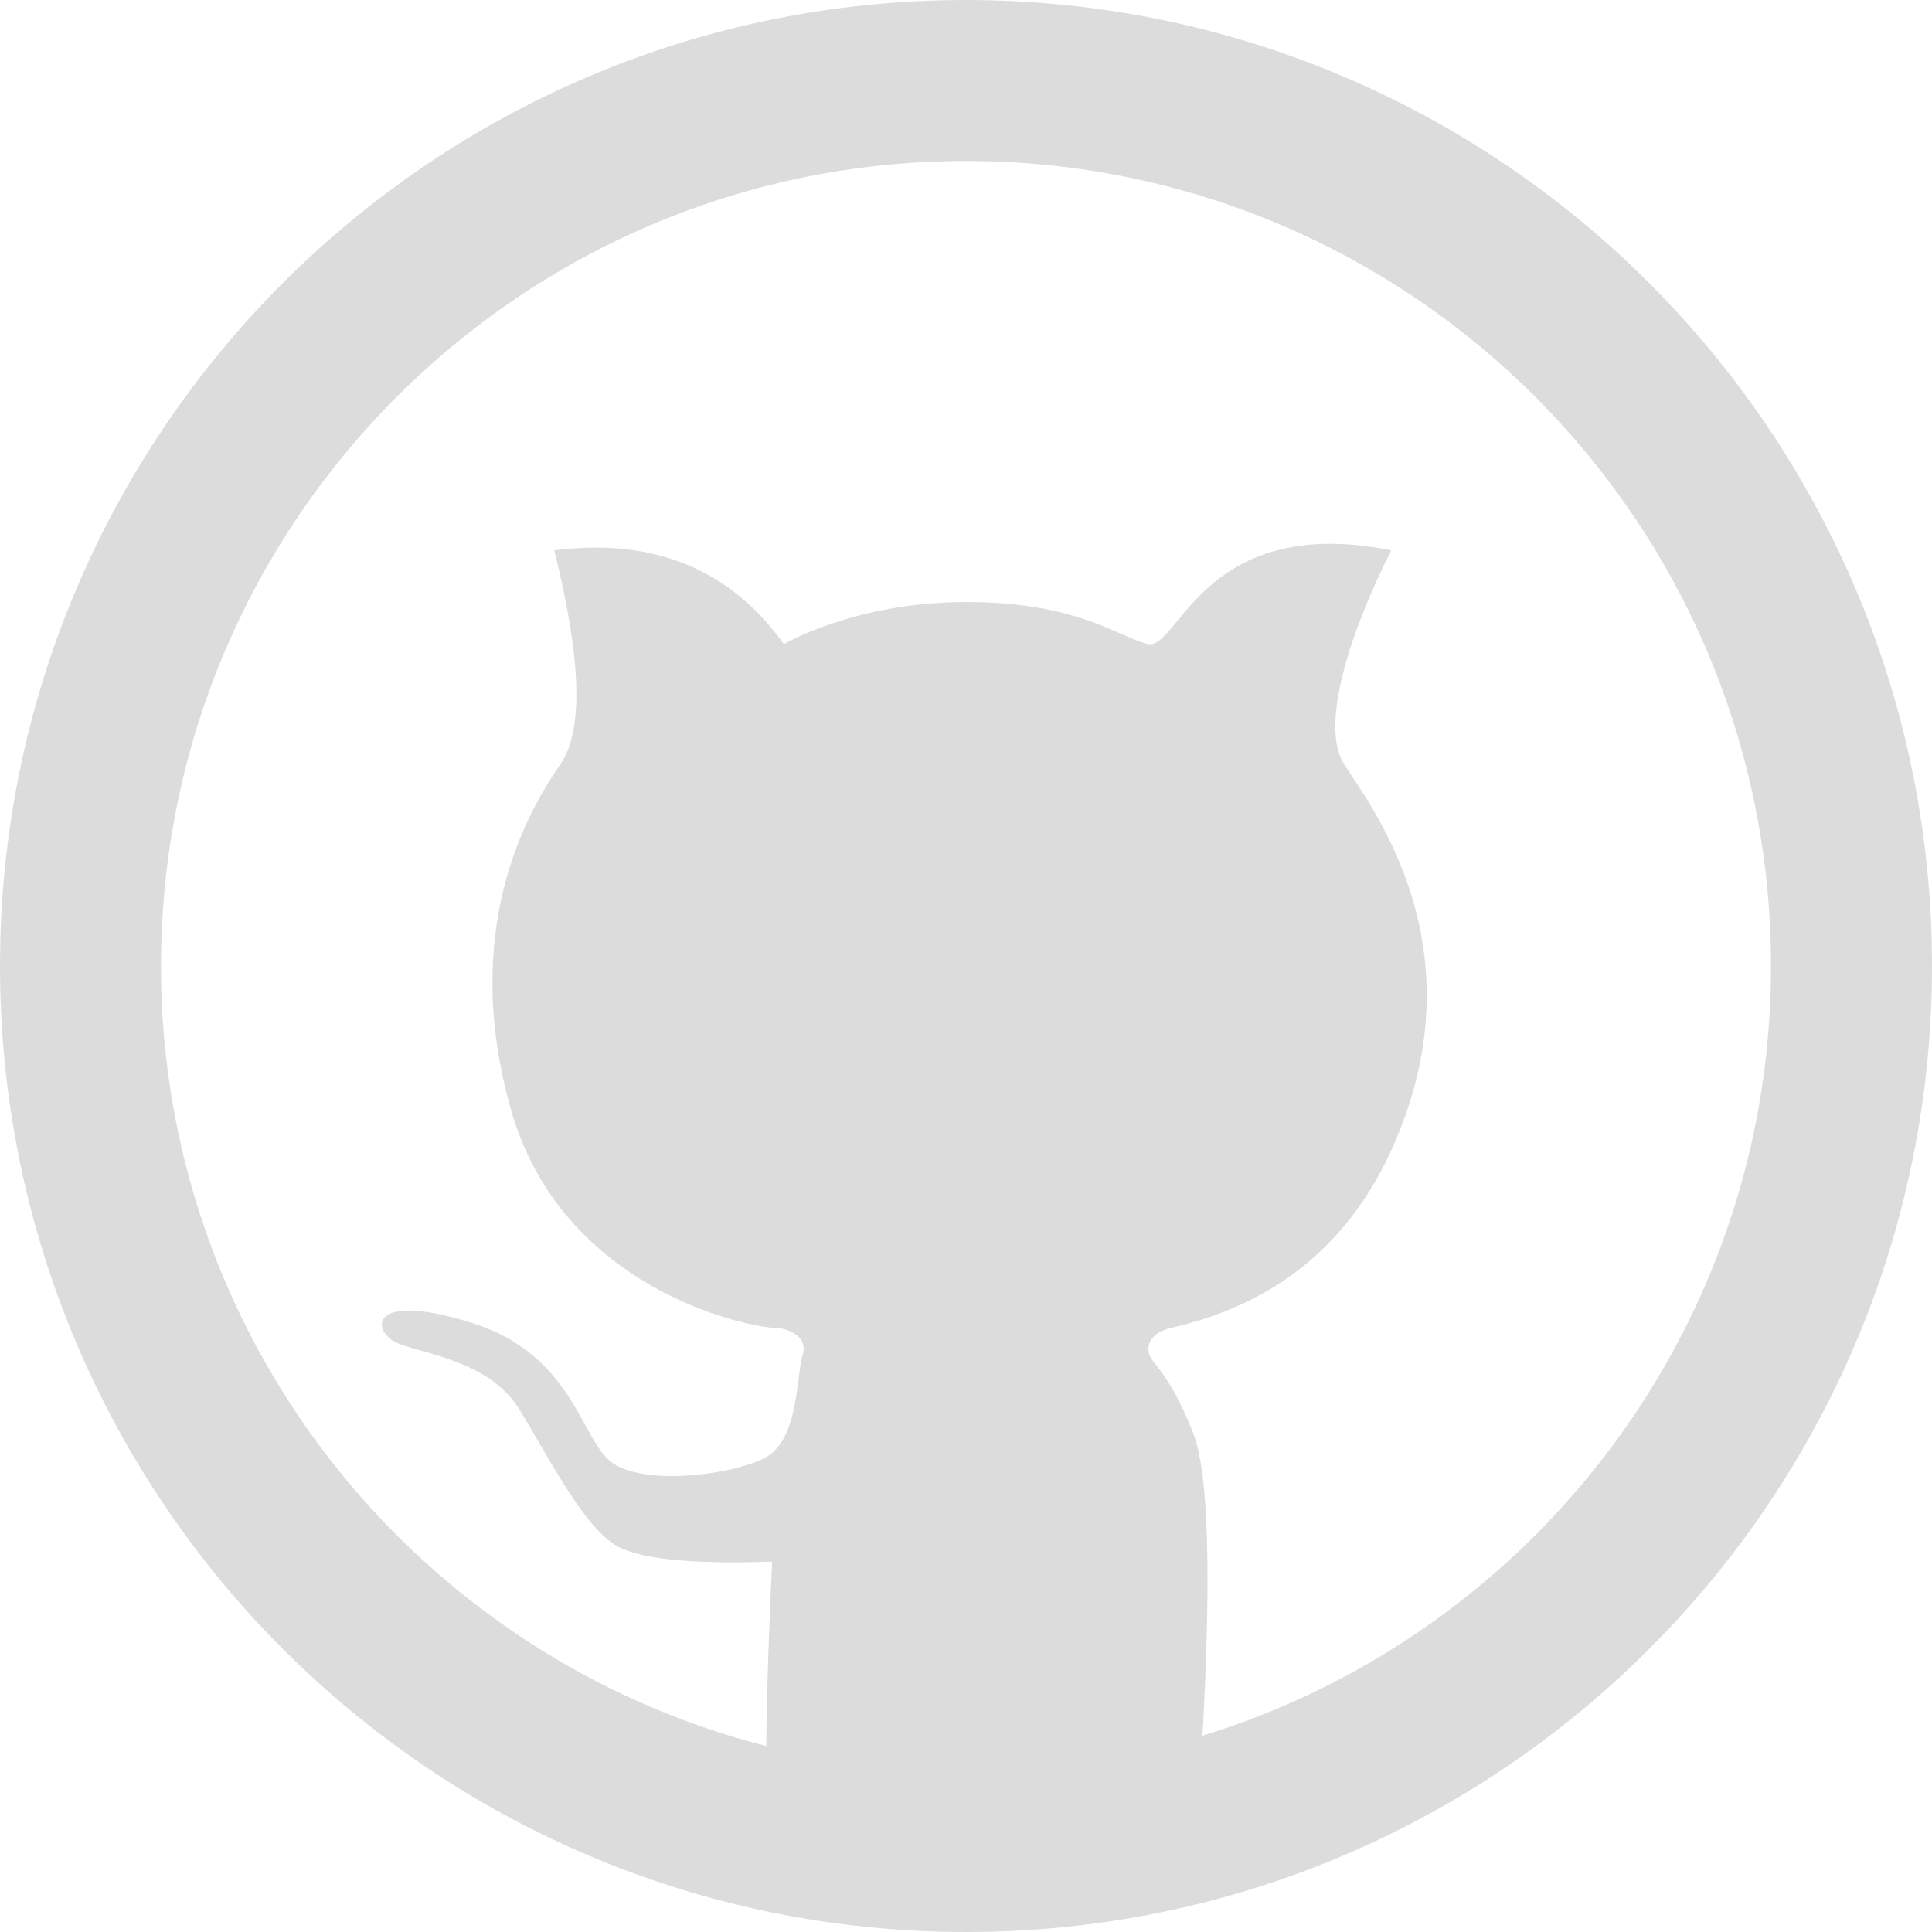
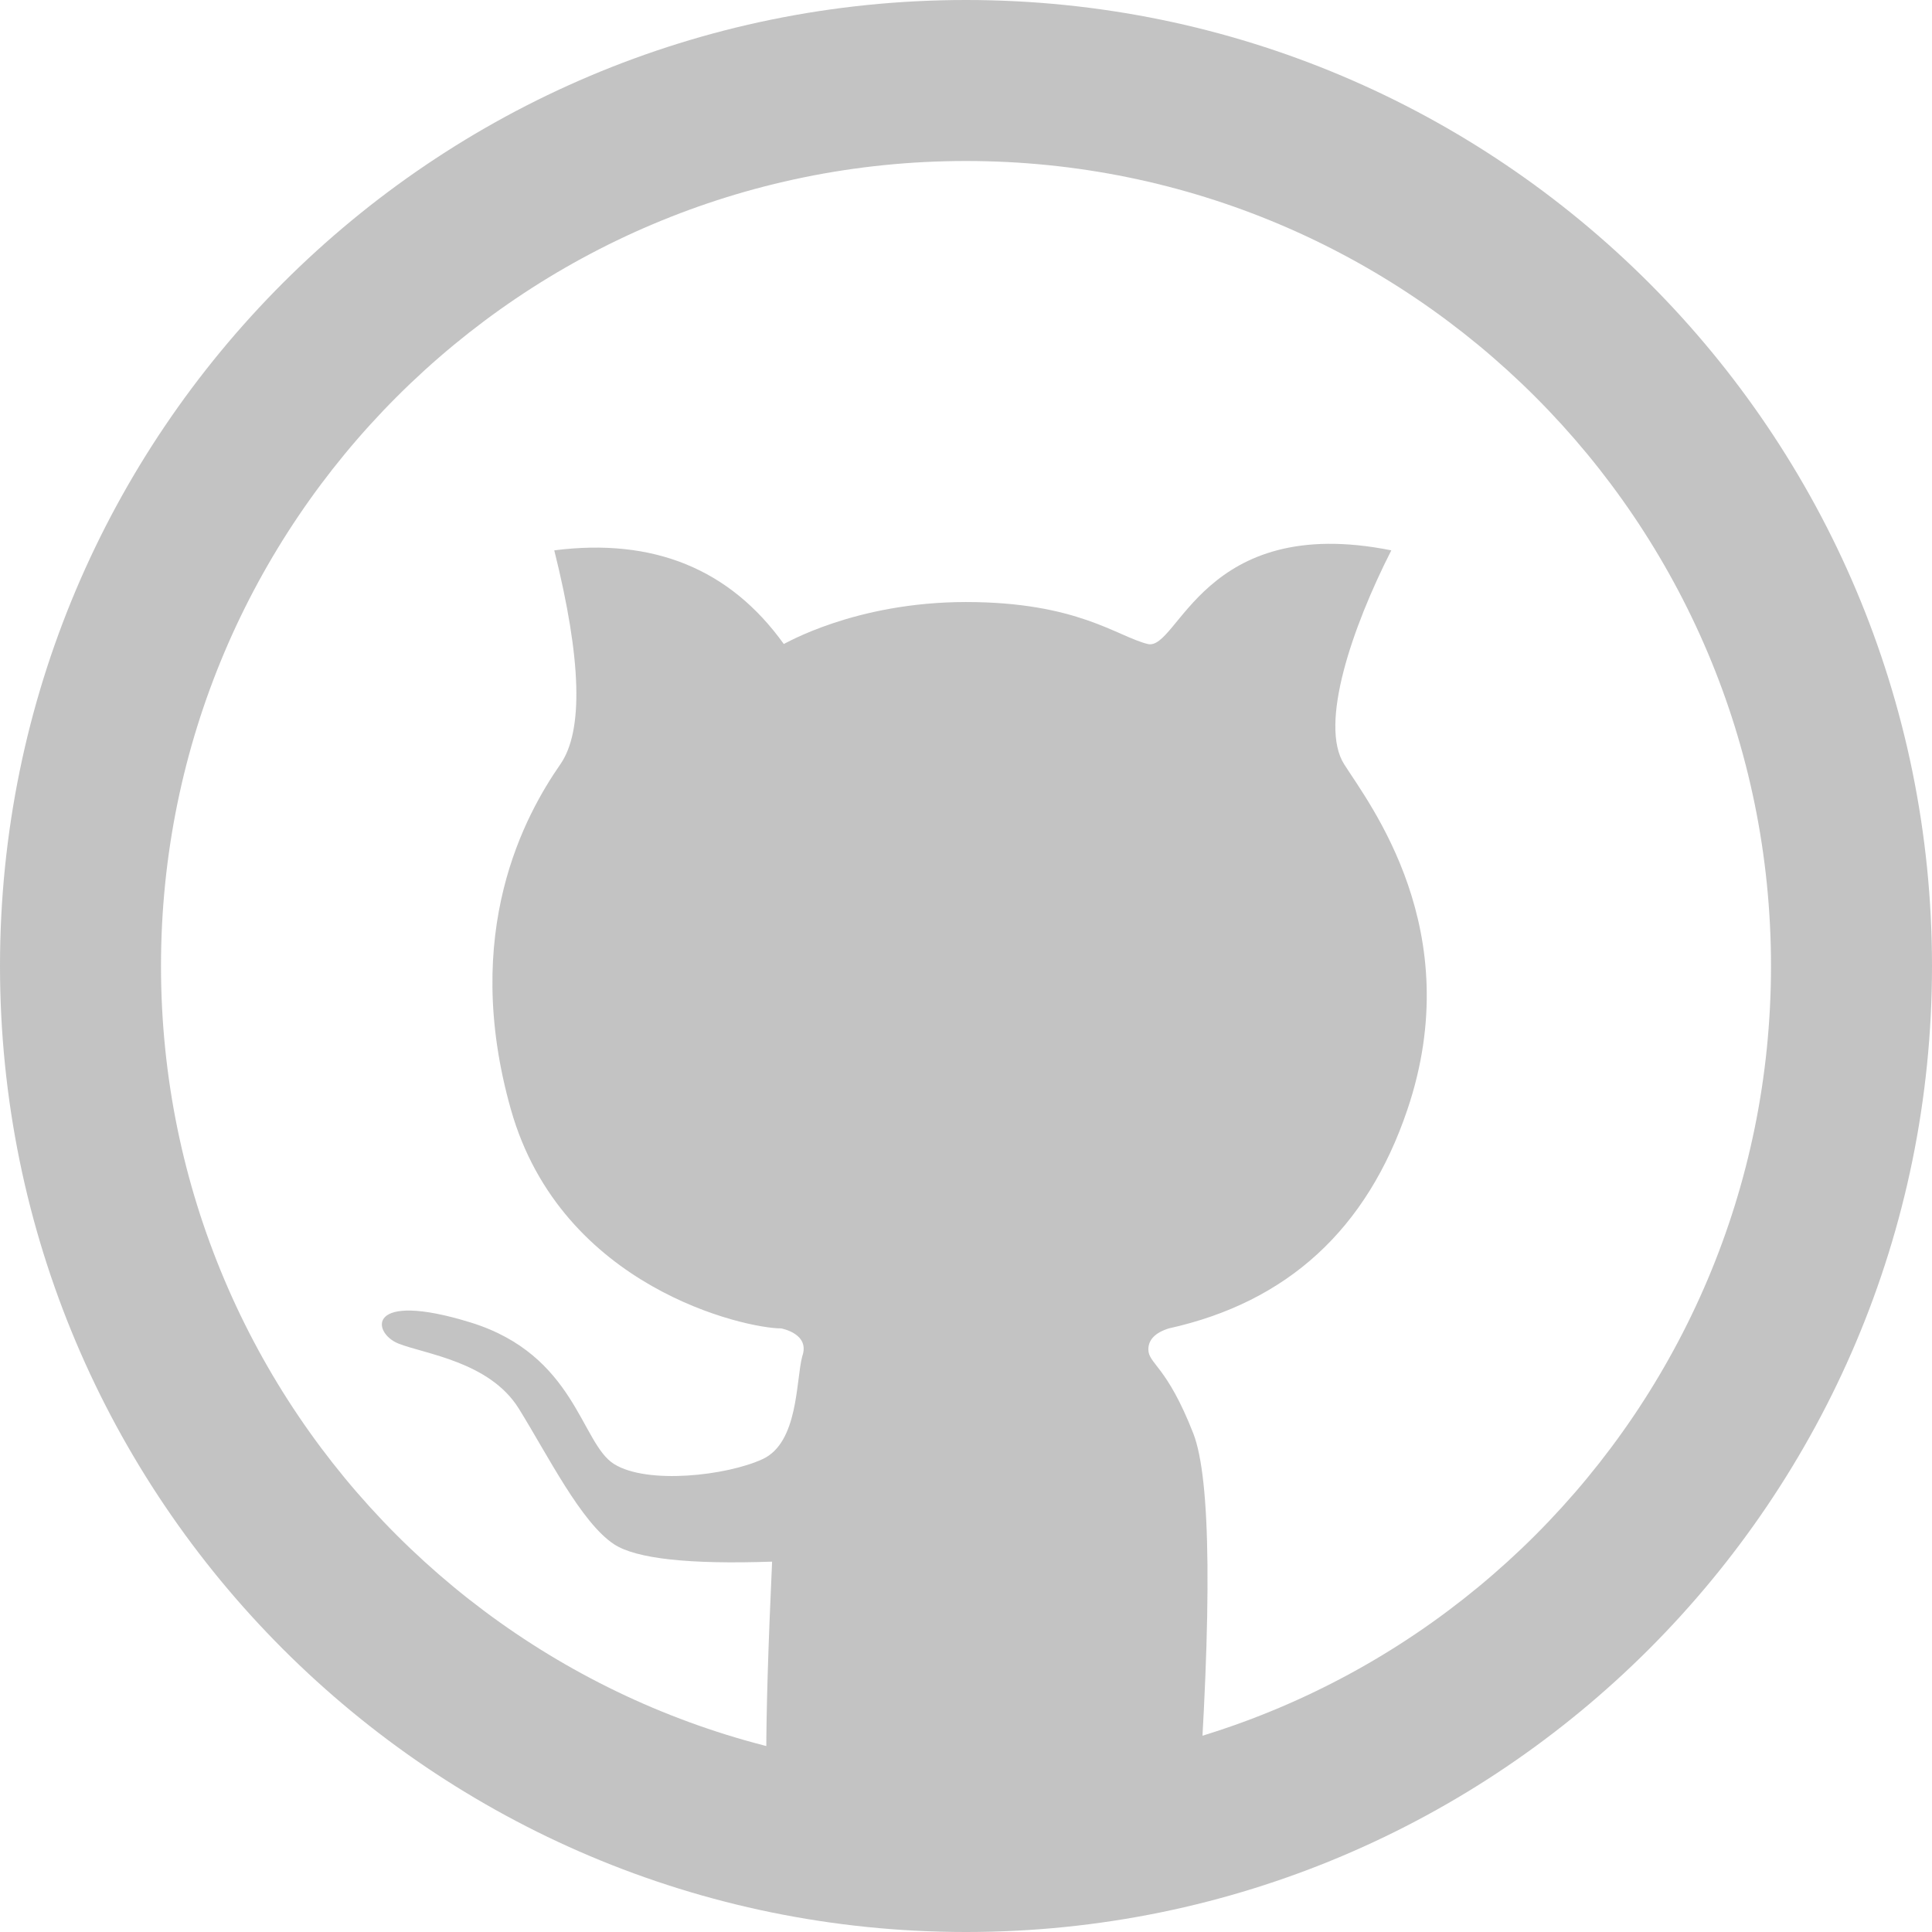
<svg xmlns="http://www.w3.org/2000/svg" width="36" height="36" viewBox="0 0 36 36" fill="none">
  <g opacity="0.3">
-     <path fill-rule="evenodd" clip-rule="evenodd" d="M18 3C9.716 3 3 9.716 3 18C3 26.285 9.716 33 18 33C26.285 33 33 26.285 33 18C33 9.716 26.285 3 18 3ZM0 18C0 8.059 8.059 0 18 0C27.941 0 36 8.059 36 18C36 27.941 27.941 36 18 36C8.059 36 0 27.941 0 18Z" fill="#8B8B8B" />
-     <path fill-rule="evenodd" clip-rule="evenodd" d="M14.387 34.103C14.242 33.916 14.242 32.248 14.387 29.099C12.833 29.152 11.852 29.044 11.442 28.775C10.827 28.37 10.212 27.125 9.667 26.247C9.121 25.369 7.91 25.23 7.421 25.034C6.932 24.837 6.809 24.038 8.768 24.642C10.728 25.247 10.823 26.896 11.442 27.28C12.06 27.666 13.538 27.498 14.209 27.189C14.879 26.88 14.829 25.731 14.948 25.276C15.1 24.851 14.567 24.756 14.555 24.753C13.901 24.753 10.466 24.005 9.521 20.678C8.578 17.351 9.794 15.175 10.442 14.24C10.874 13.618 10.836 12.289 10.328 10.255C12.175 10.019 13.601 10.601 14.605 12C14.606 12.008 15.921 11.218 18 11.218C20.079 11.218 20.816 11.861 21.386 12C21.955 12.139 22.41 9.55 25.925 10.255C25.191 11.698 24.577 13.5 25.046 14.24C25.515 14.981 27.355 17.336 26.224 20.678C25.471 22.906 23.989 24.264 21.779 24.753C21.525 24.833 21.398 24.964 21.398 25.144C21.398 25.414 21.741 25.444 22.235 26.709C22.564 27.552 22.587 29.961 22.306 33.935C21.593 34.117 21.038 34.238 20.641 34.301C19.938 34.411 19.175 34.474 18.425 34.497C17.675 34.521 17.414 34.519 16.378 34.422C15.708 34.361 15.043 34.255 14.387 34.103V34.103Z" fill="#8B8B8B" />
+     <path fill-rule="evenodd" clip-rule="evenodd" d="M18 3C9.716 3 3 9.716 3 18C3 26.285 9.716 33 18 33C26.285 33 33 26.285 33 18C33 9.716 26.285 3 18 3ZM0 18C0 8.059 8.059 0 18 0C27.941 0 36 8.059 36 18C36 27.941 27.941 36 18 36C8.059 36 0 27.941 0 18Z" fill="#353636" />
+     <path fill-rule="evenodd" clip-rule="evenodd" d="M14.387 34.103C14.242 33.916 14.242 32.248 14.387 29.099C12.833 29.152 11.852 29.044 11.442 28.775C10.827 28.37 10.212 27.125 9.667 26.247C9.121 25.369 7.91 25.23 7.421 25.034C6.932 24.837 6.809 24.038 8.768 24.642C10.728 25.247 10.823 26.896 11.442 27.28C12.06 27.666 13.538 27.498 14.209 27.189C14.879 26.88 14.829 25.731 14.948 25.276C15.1 24.851 14.567 24.756 14.555 24.753C13.901 24.753 10.466 24.005 9.521 20.678C8.578 17.351 9.794 15.175 10.442 14.24C10.874 13.618 10.836 12.289 10.328 10.255C12.175 10.019 13.601 10.601 14.605 12C14.606 12.008 15.921 11.218 18 11.218C20.079 11.218 20.816 11.861 21.386 12C21.955 12.139 22.41 9.55 25.925 10.255C25.191 11.698 24.577 13.5 25.046 14.24C25.515 14.981 27.355 17.336 26.224 20.678C25.471 22.906 23.989 24.264 21.779 24.753C21.525 24.833 21.398 24.964 21.398 25.144C21.398 25.414 21.741 25.444 22.235 26.709C22.564 27.552 22.587 29.961 22.306 33.935C21.593 34.117 21.038 34.238 20.641 34.301C19.938 34.411 19.175 34.474 18.425 34.497C17.675 34.521 17.414 34.519 16.378 34.422C15.708 34.361 15.043 34.255 14.387 34.103Z" fill="#353636" />
  </g>
</svg>
